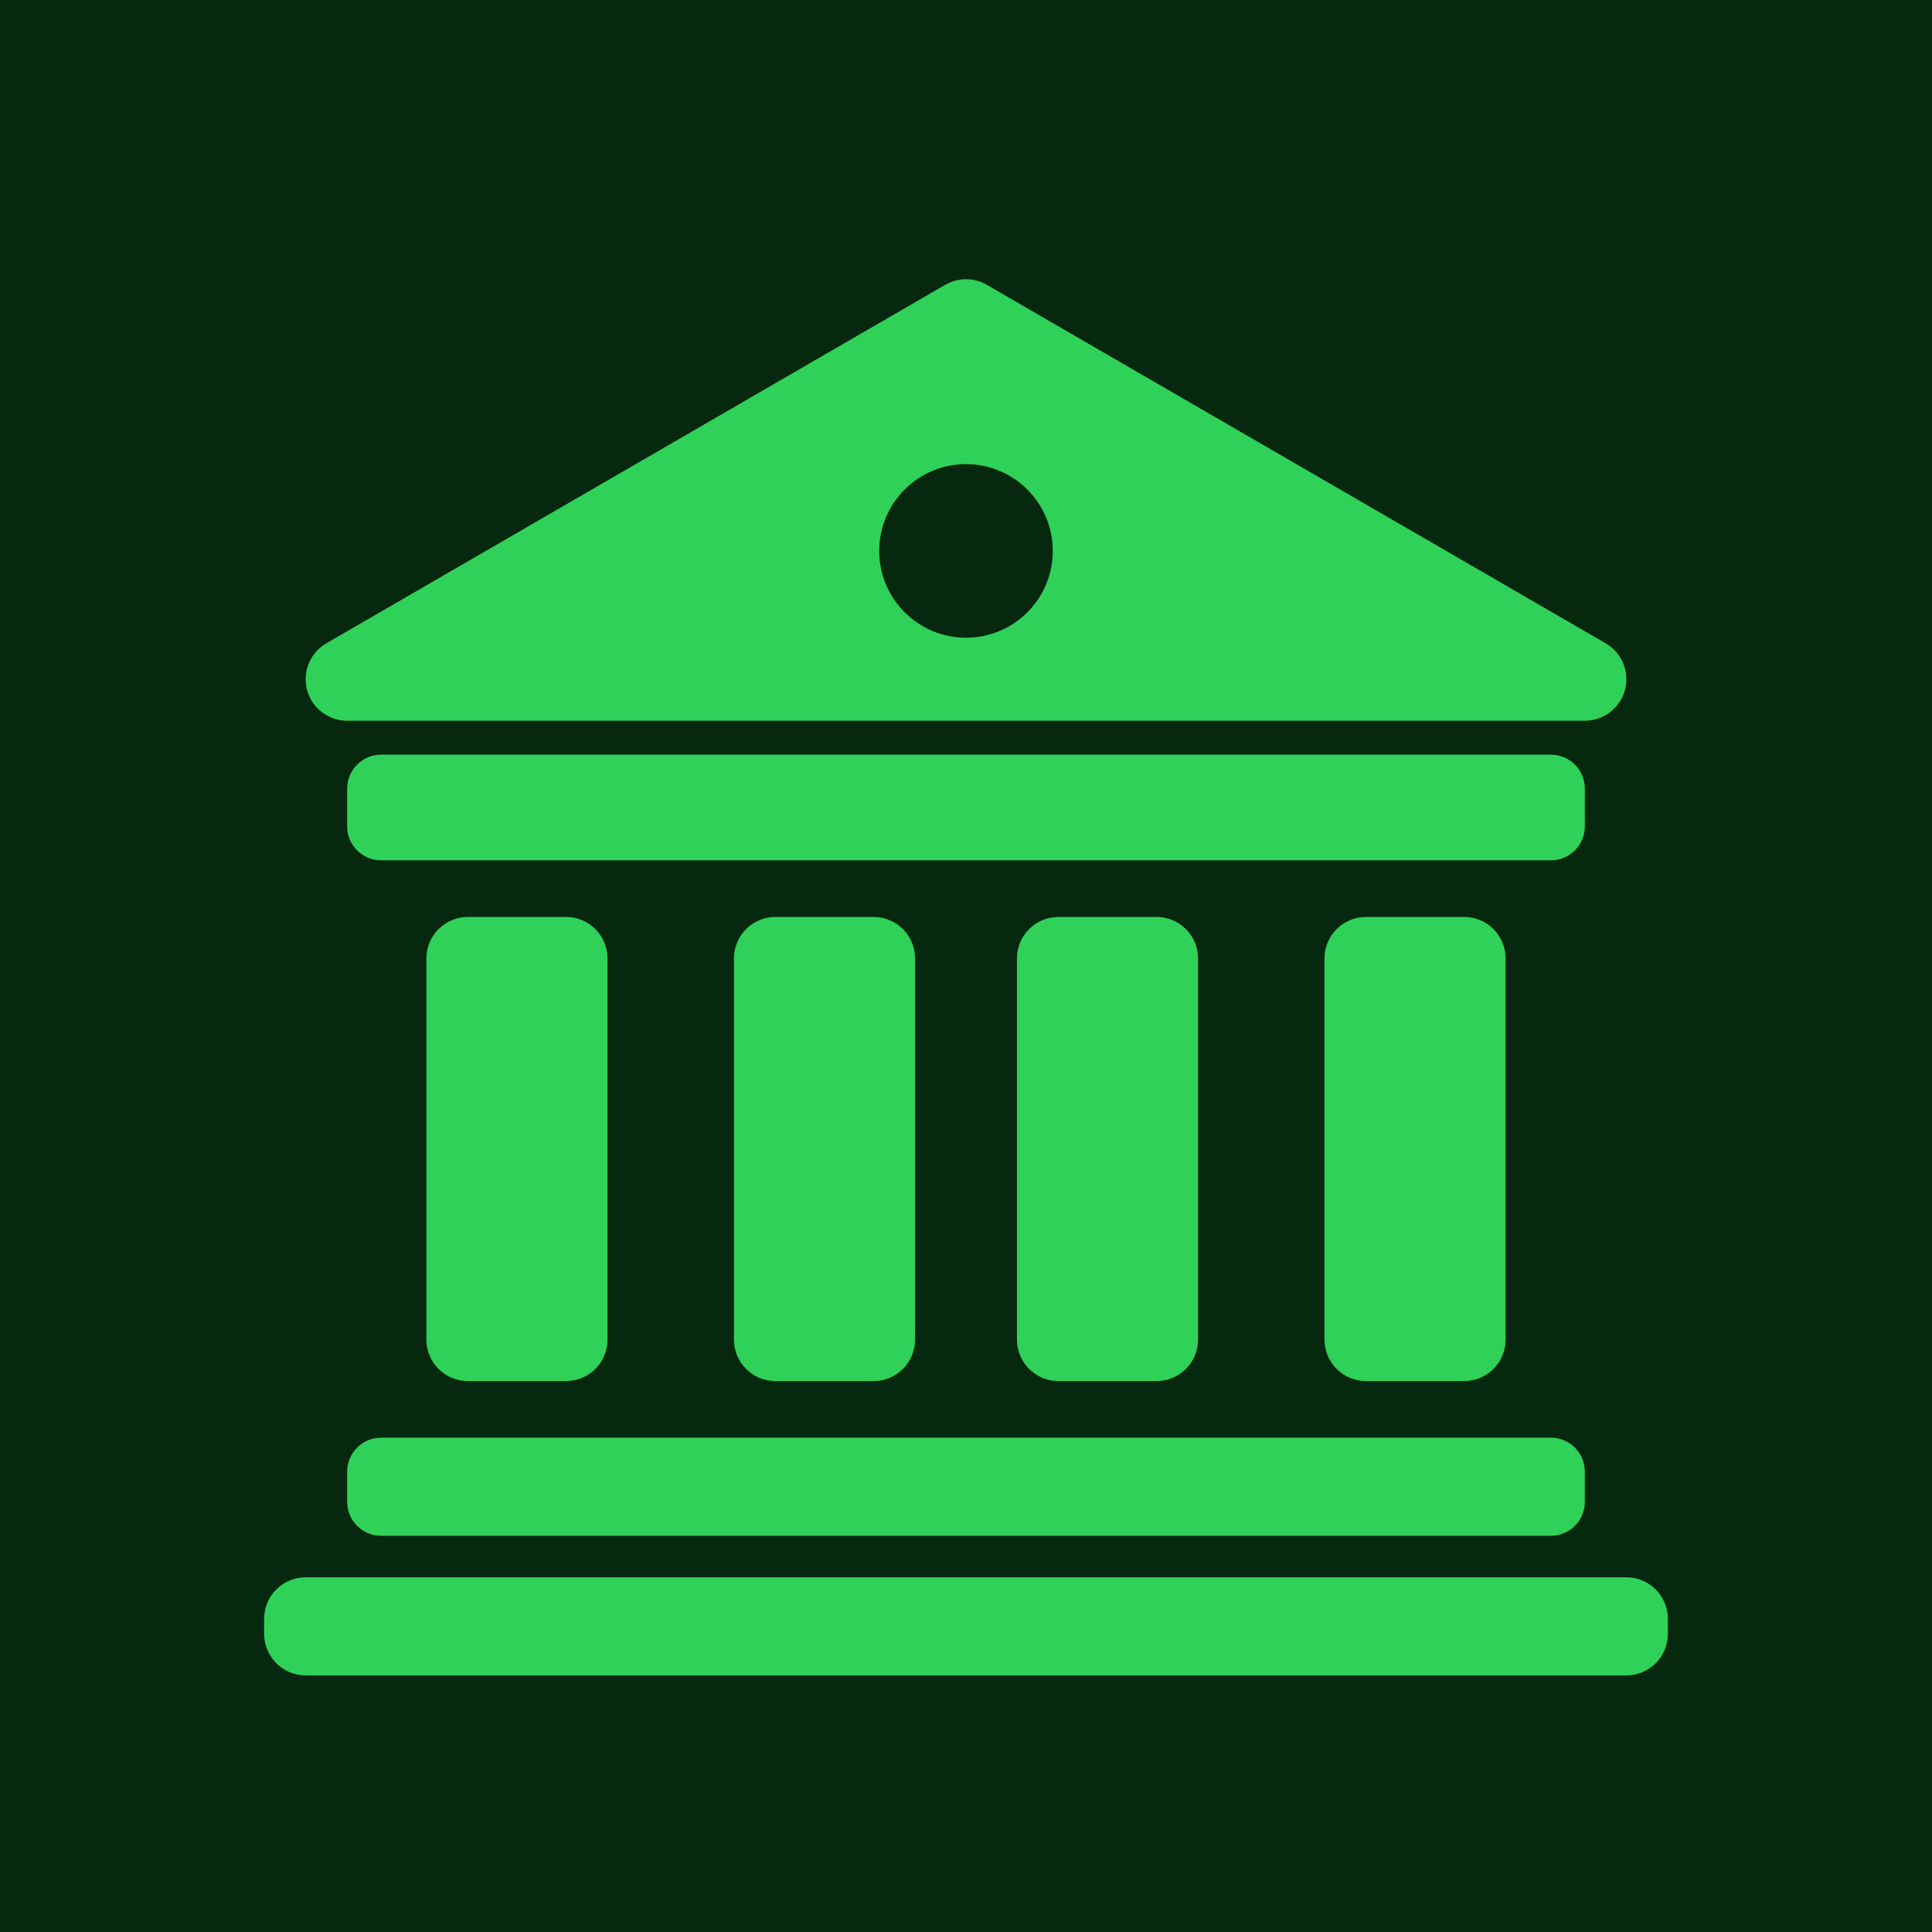
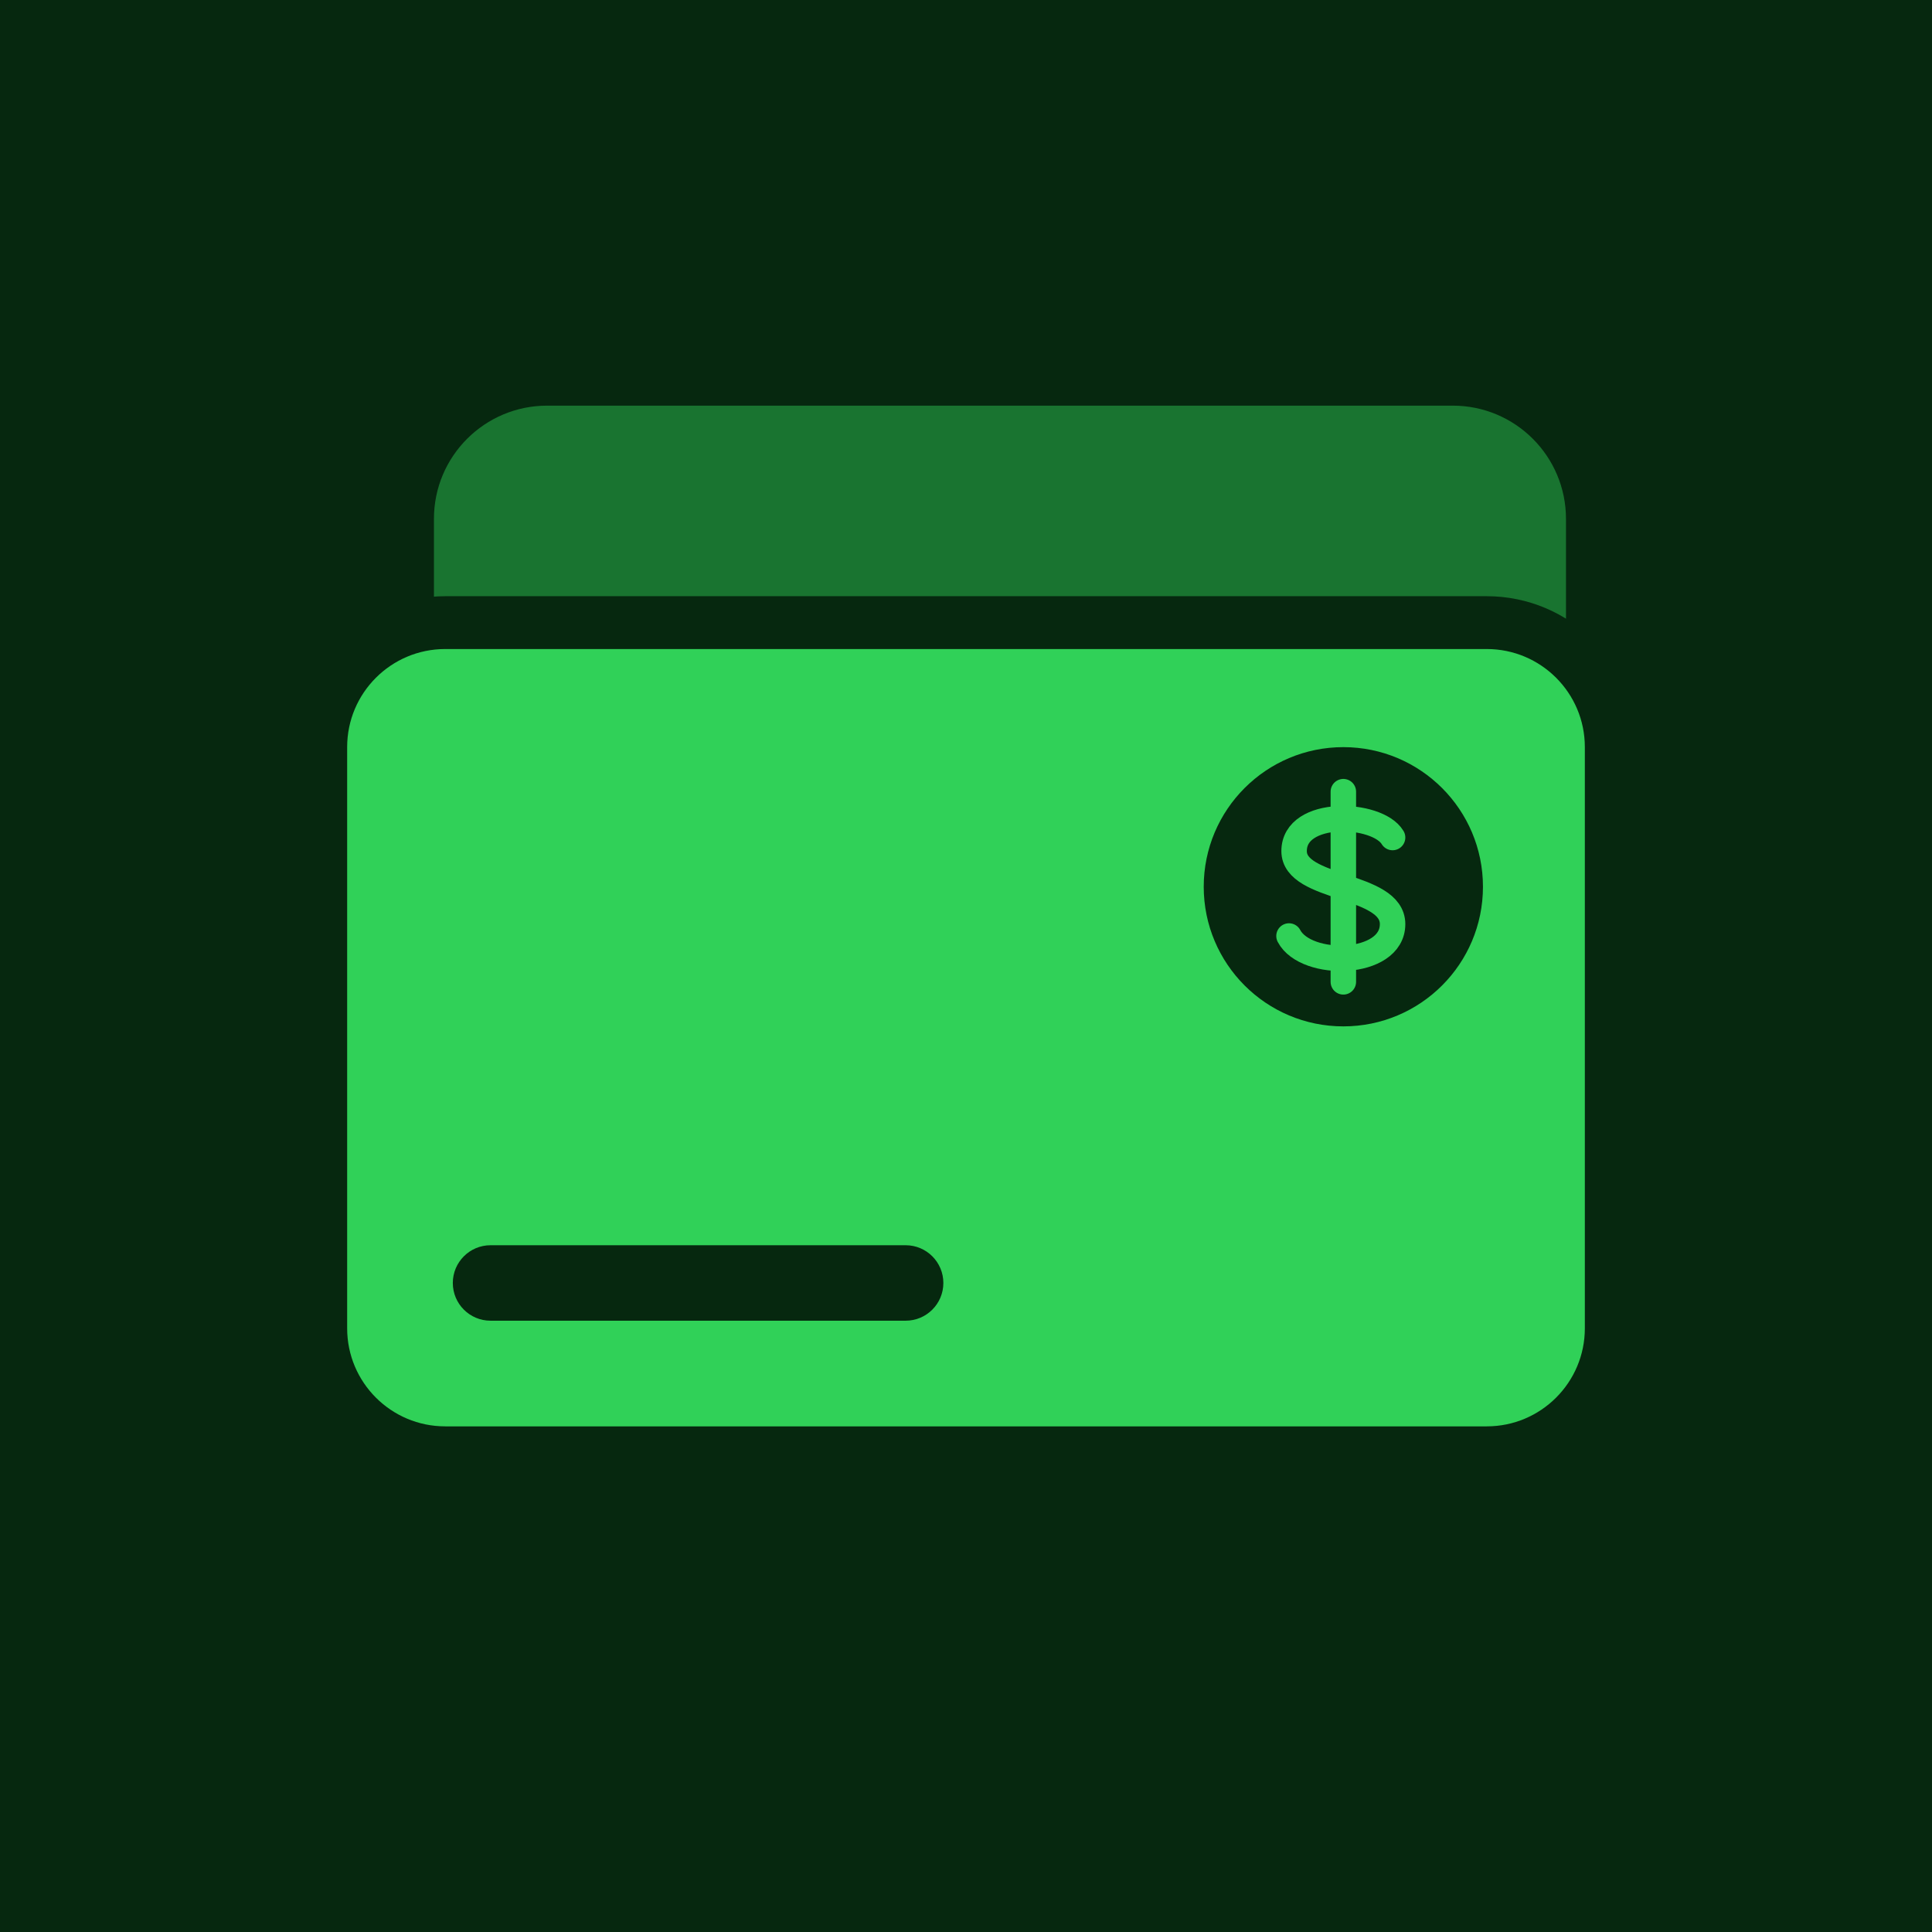
<svg xmlns="http://www.w3.org/2000/svg" viewBox="0 0 1024 1024">
  <rect width="1024" height="1024" rx="0" fill="#06280f" />
-   <g fill="#30d158">
-     <path d="M512 170 L840 360 L184 360 Z" stroke="#30d158" stroke-width="44" stroke-linejoin="round" />
-     <rect x="184" y="400" width="656" height="56" rx="18" />
-     <rect x="226" y="486" width="96" height="246" rx="22" />
-     <rect x="389" y="486" width="96" height="246" rx="22" />
-     <rect x="539" y="486" width="96" height="246" rx="22" />
-     <rect x="702" y="486" width="96" height="246" rx="22" />
-     <rect x="184" y="762" width="656" height="52" rx="18" />
-     <rect x="140" y="836" width="744" height="52" rx="22" />
+   <rect x="230" y="215" width="600" height="380" rx="60" fill="#30d158" opacity=".45" />
+   <rect x="170" y="330" width="684" height="440" rx="66" fill="#30d158" stroke="#06280f" stroke-width="28" />
+   <rect x="240" y="660" width="260" height="40" rx="20" fill="#06280f" />
+   <circle cx="712" cy="470" r="74" fill="#06280f" />
+   <g transform="translate(712 470) scale(0.45)">
+     <path d="M58 -58 C40 -88 -58 -92 -58 -42 C-58 4 58 -4 58 44 C58 94 -44 96 -64 58 M0 -112 V112" fill="none" stroke-width="30" stroke-linecap="round" stroke-linejoin="round" stroke="#30d158" />
  </g>
-   <circle cx="512" cy="292" r="46" fill="#06280f" />
</svg>
